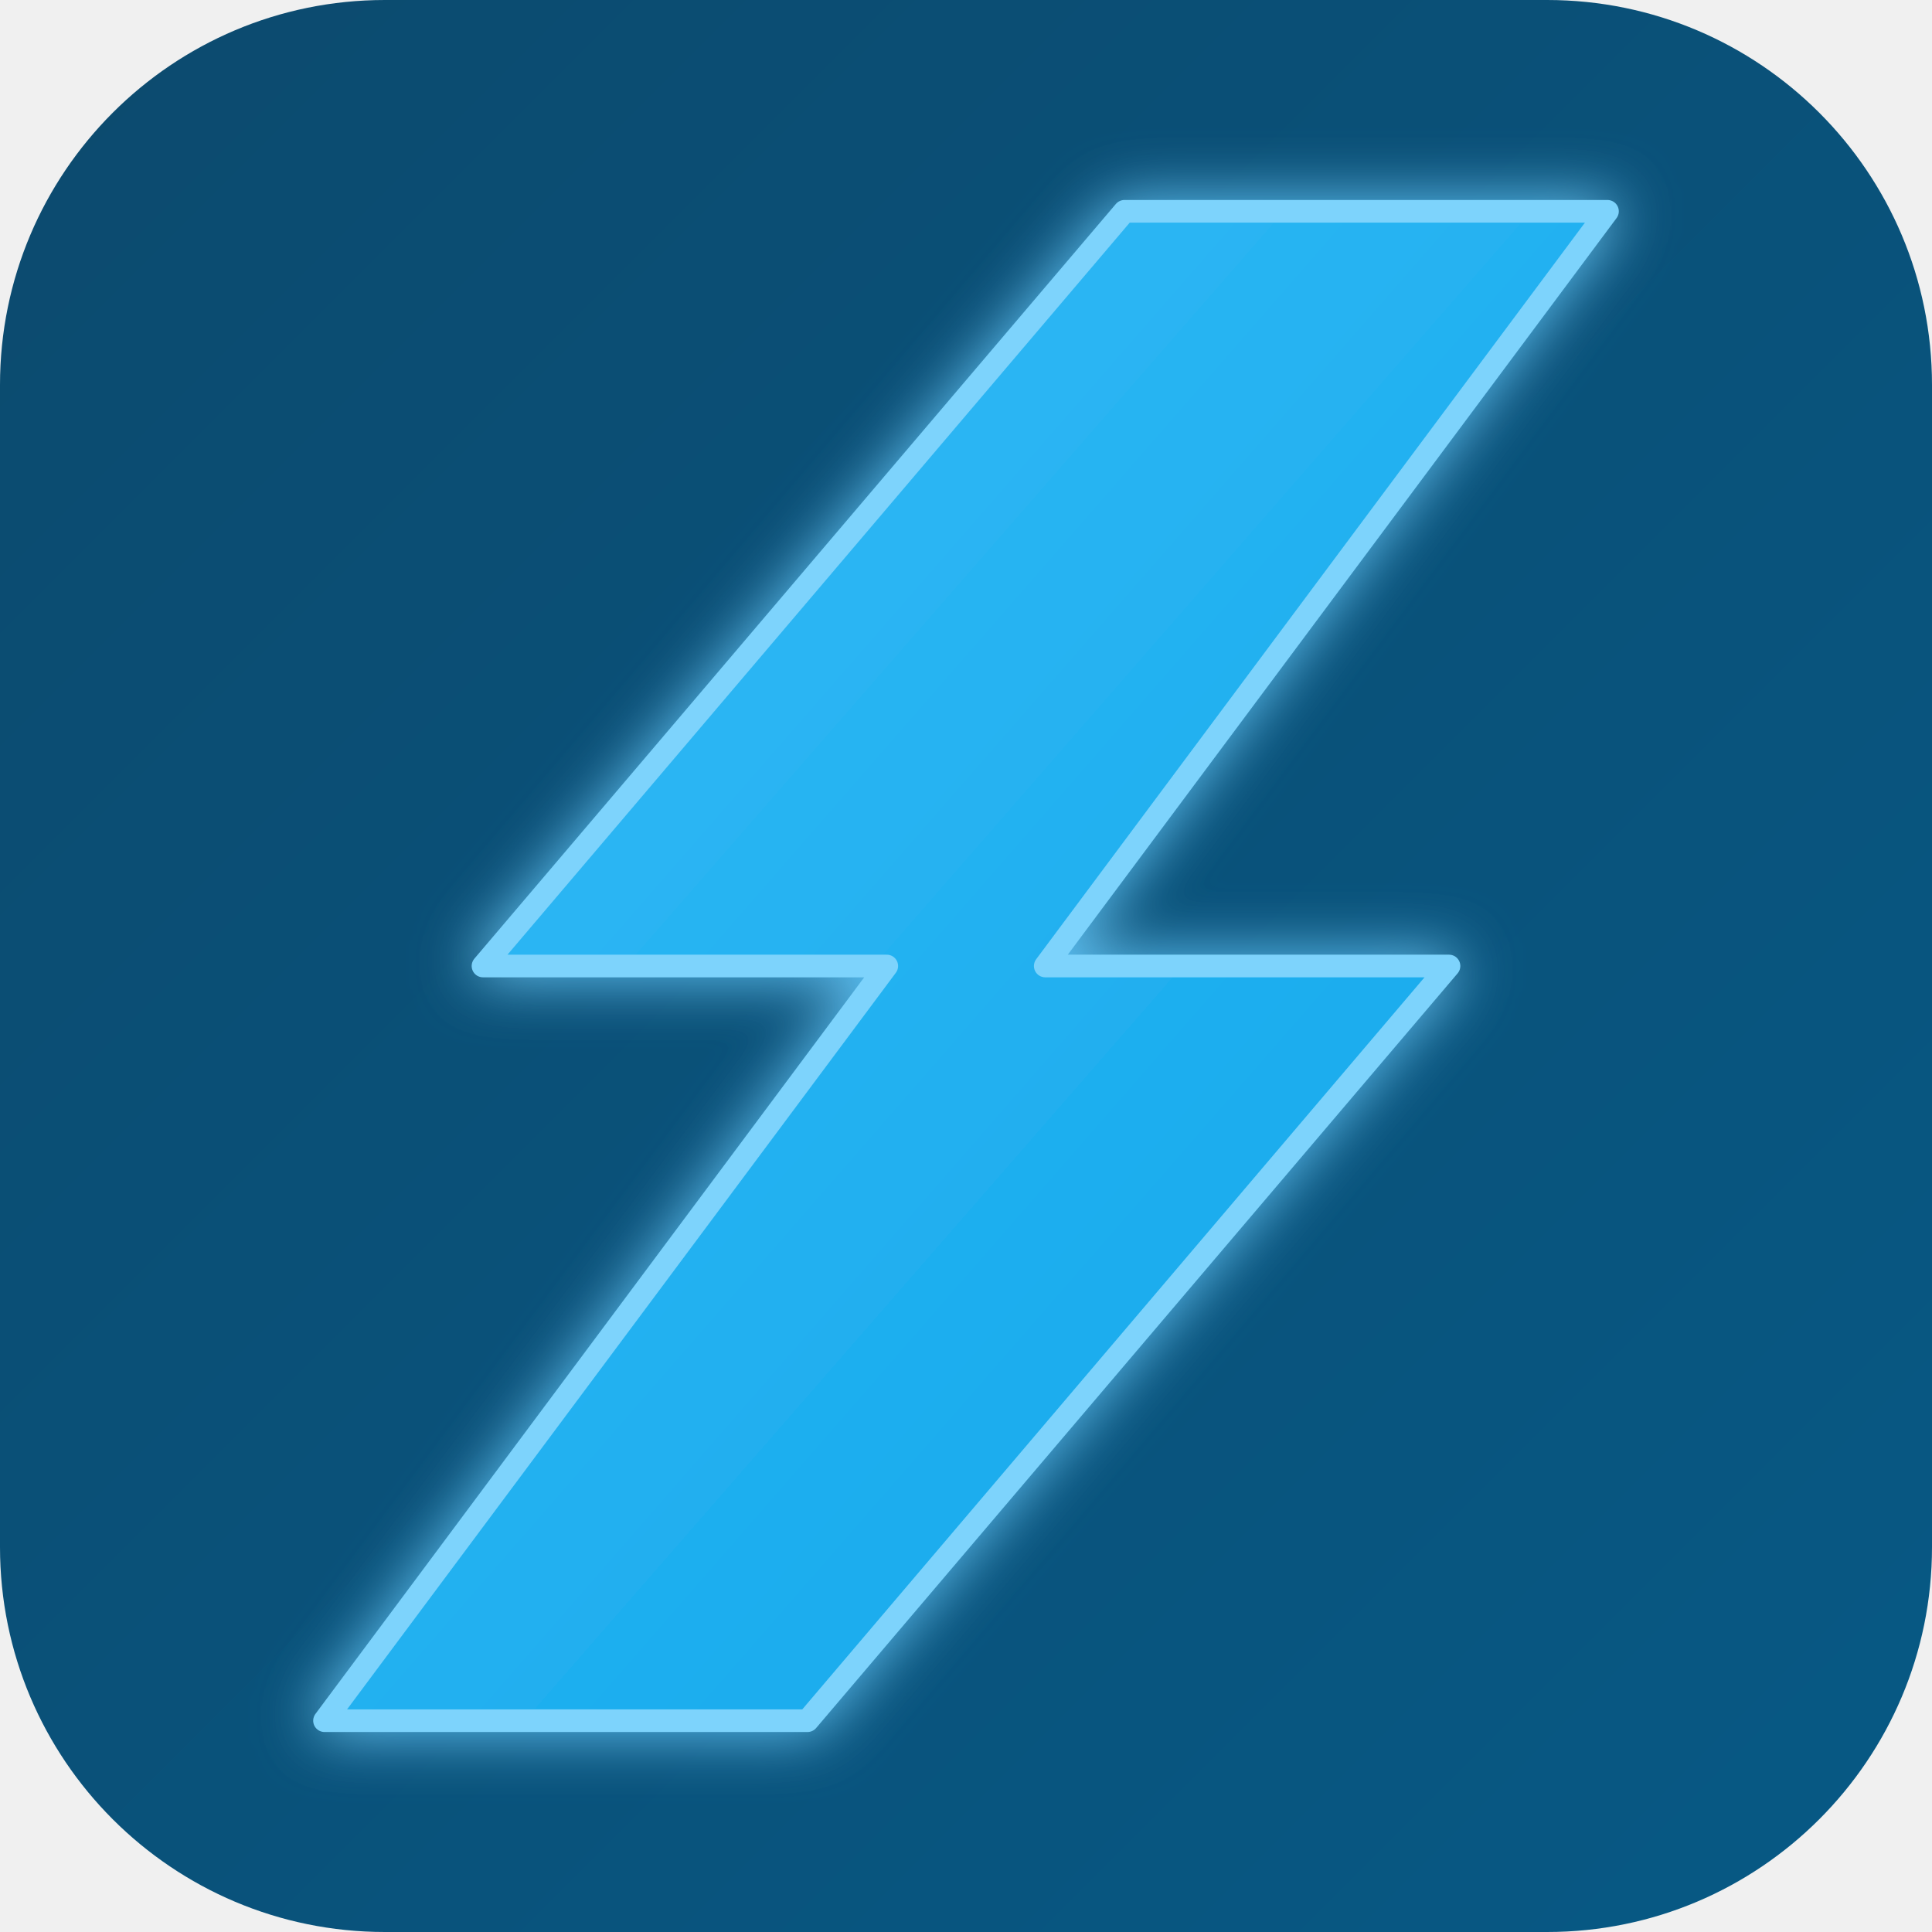
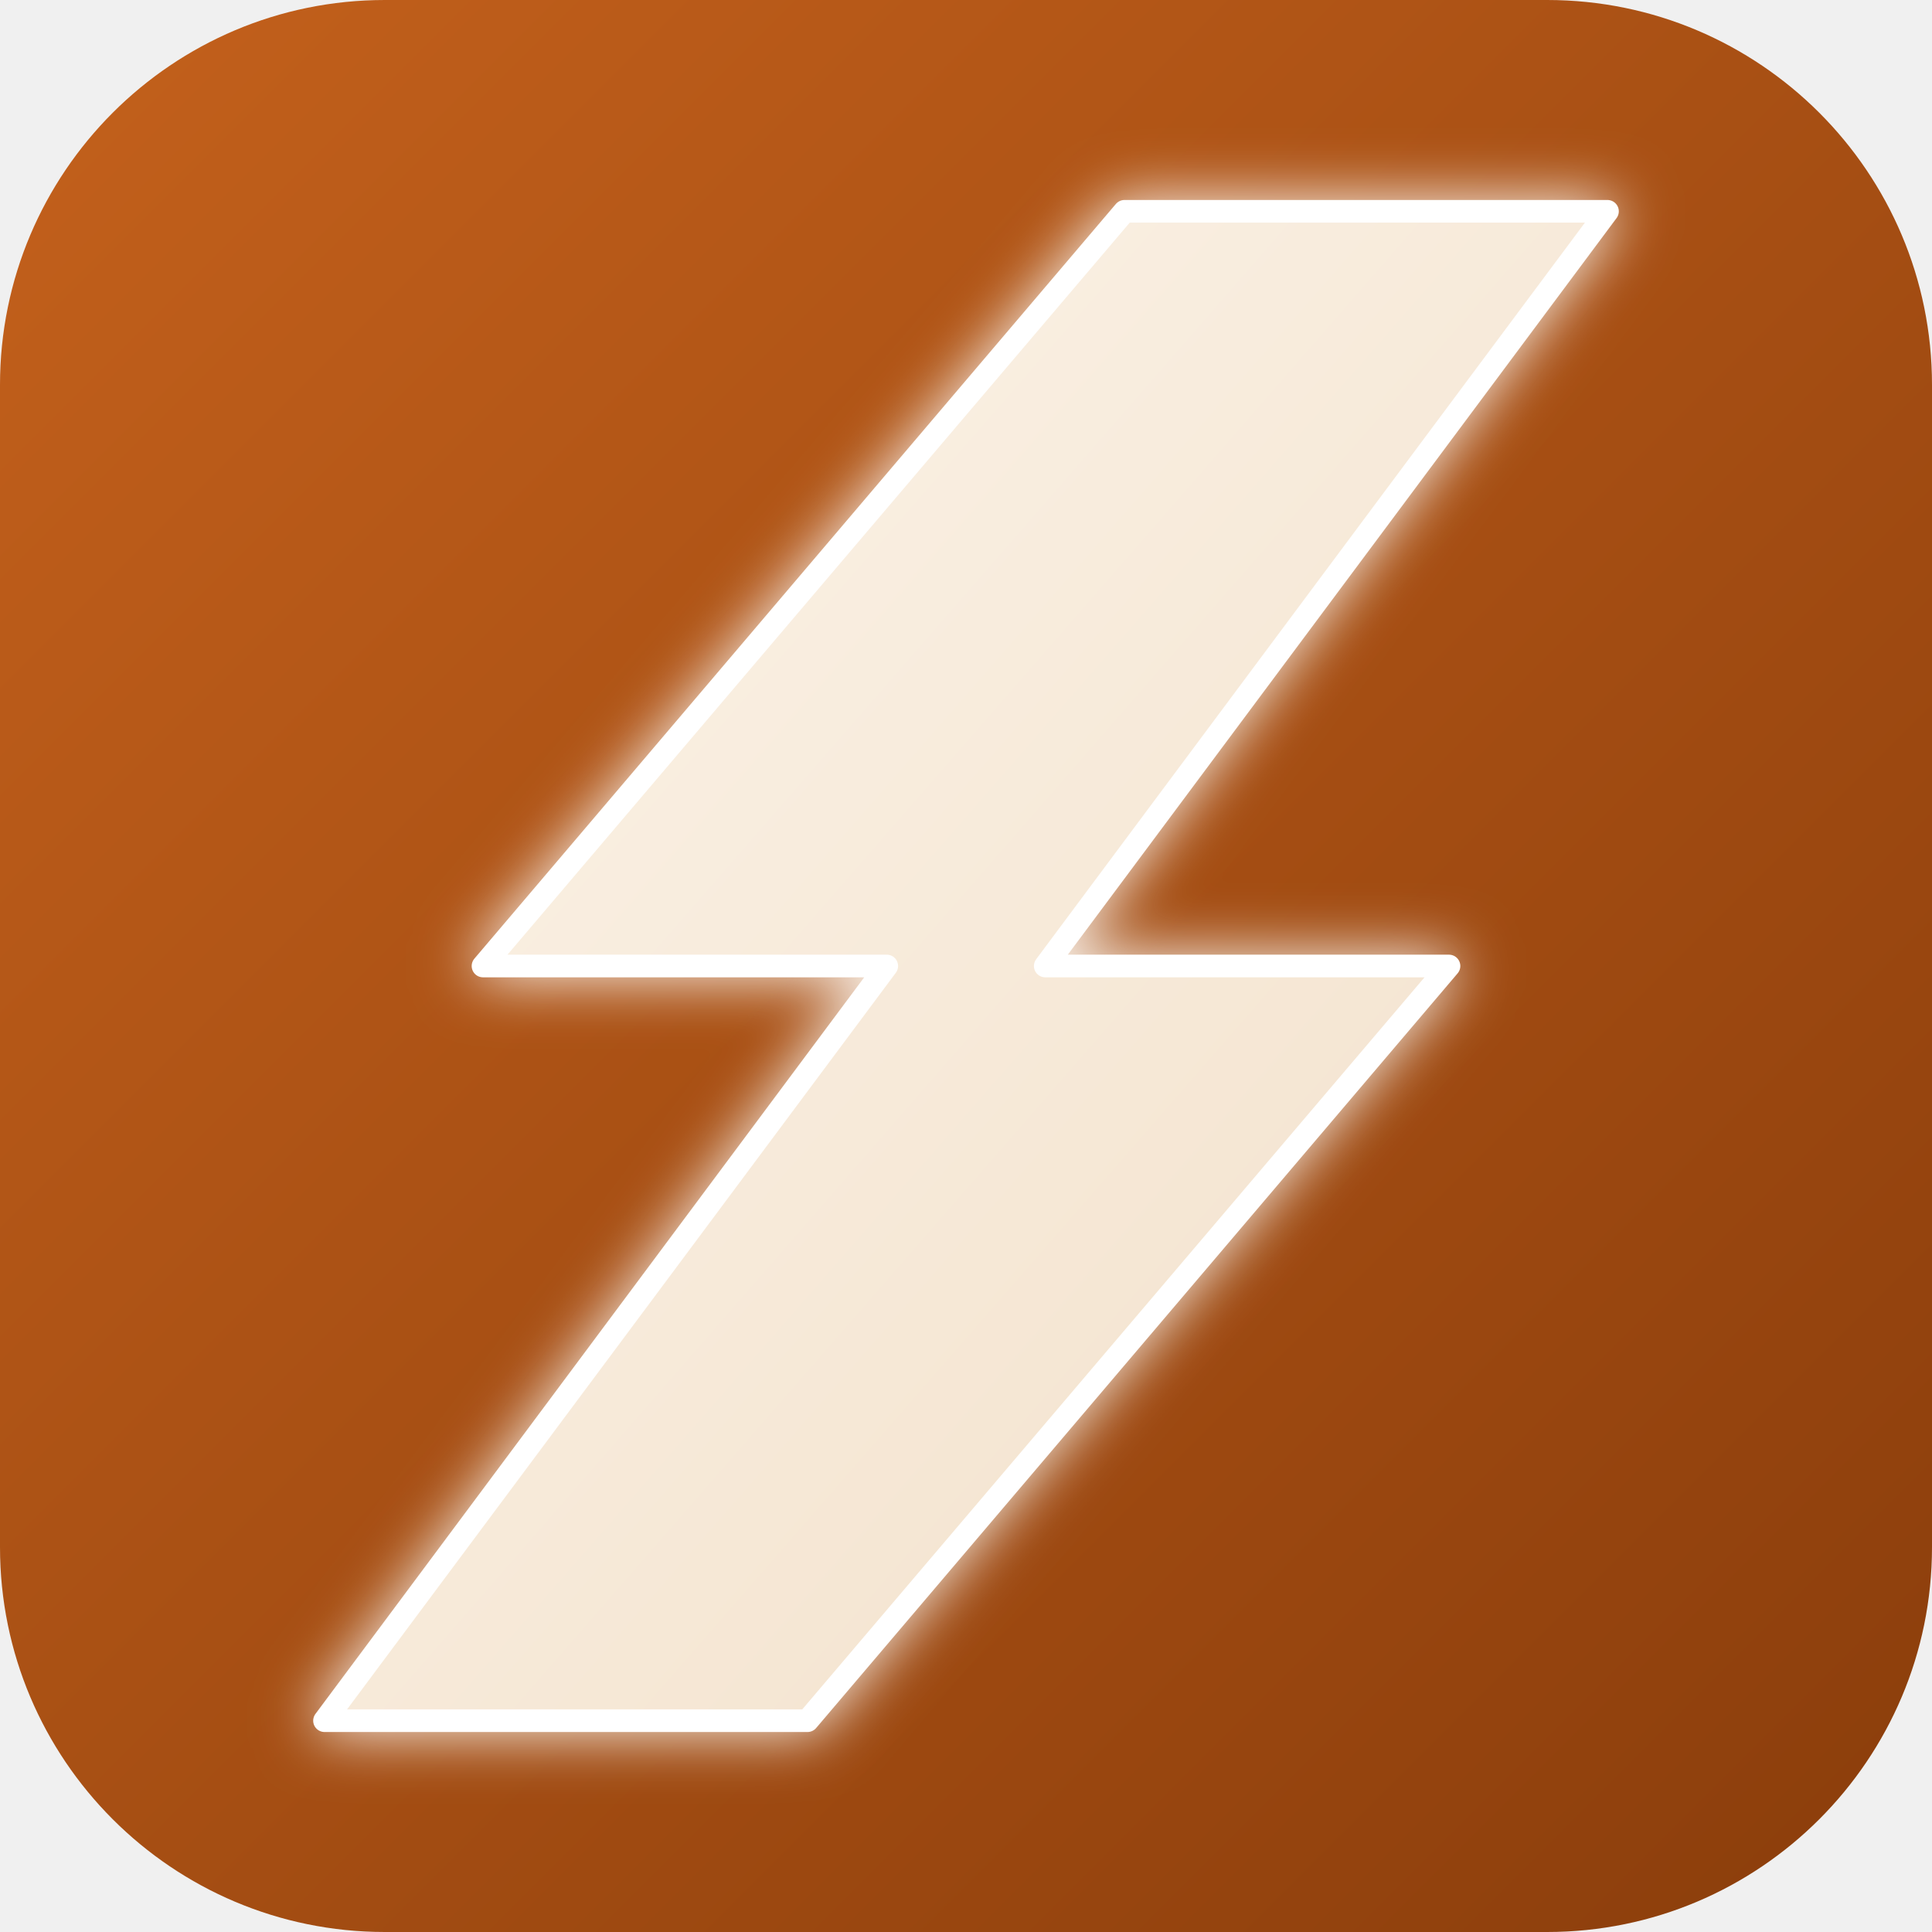
<svg xmlns="http://www.w3.org/2000/svg" viewBox="0 0 512 512" width="512" height="512">
  <defs>
    <linearGradient id="bgGradient" x1="0%" y1="0%" x2="100%" y2="100%">
-       <stop offset="0%" stop-color="#0c4a6e" />
-       <stop offset="100%" stop-color="#075985" />
+       <stop offset="0%" stop-color="#C4611C" />
+       <stop offset="100%" stop-color="#8A3D0B" />
    </linearGradient>
    <linearGradient id="boltFill" x1="0%" y1="0%" x2="100%" y2="100%">
-       <stop offset="0%" stop-color="#38bdf8" />
-       <stop offset="100%" stop-color="#0ea5e9" />
+       <stop offset="0%" stop-color="#FCF4EA" />
+       <stop offset="100%" stop-color="#F2E0C9" />
    </linearGradient>
    <filter id="glow" x="-20%" y="-20%" width="140%" height="140%">
      <feGaussianBlur stdDeviation="8" result="coloredBlur" />
      <feMerge>
        <feMergeNode in="coloredBlur" />
        <feMergeNode in="SourceGraphic" />
      </feMerge>
    </filter>
  </defs>
  <rect width="512" height="512" rx="102" fill="url(#bgGradient)" />
  <g transform="translate(86, 56)" filter="url(#glow)">
-     <path d="M212 0          H340          L191 200          H298          L128 400          H0          L149 200          H42 Z" fill="url(#boltFill)" stroke="#7dd3fc" stroke-width="6" stroke-linejoin="round" />
+     <path d="M212 0          H340          L191 200          H298          L128 400          H0          L149 200          H42 Z" fill="url(#boltFill)" stroke="#FFFFFF" stroke-width="6" stroke-linejoin="round" />
  </g>
</svg>
